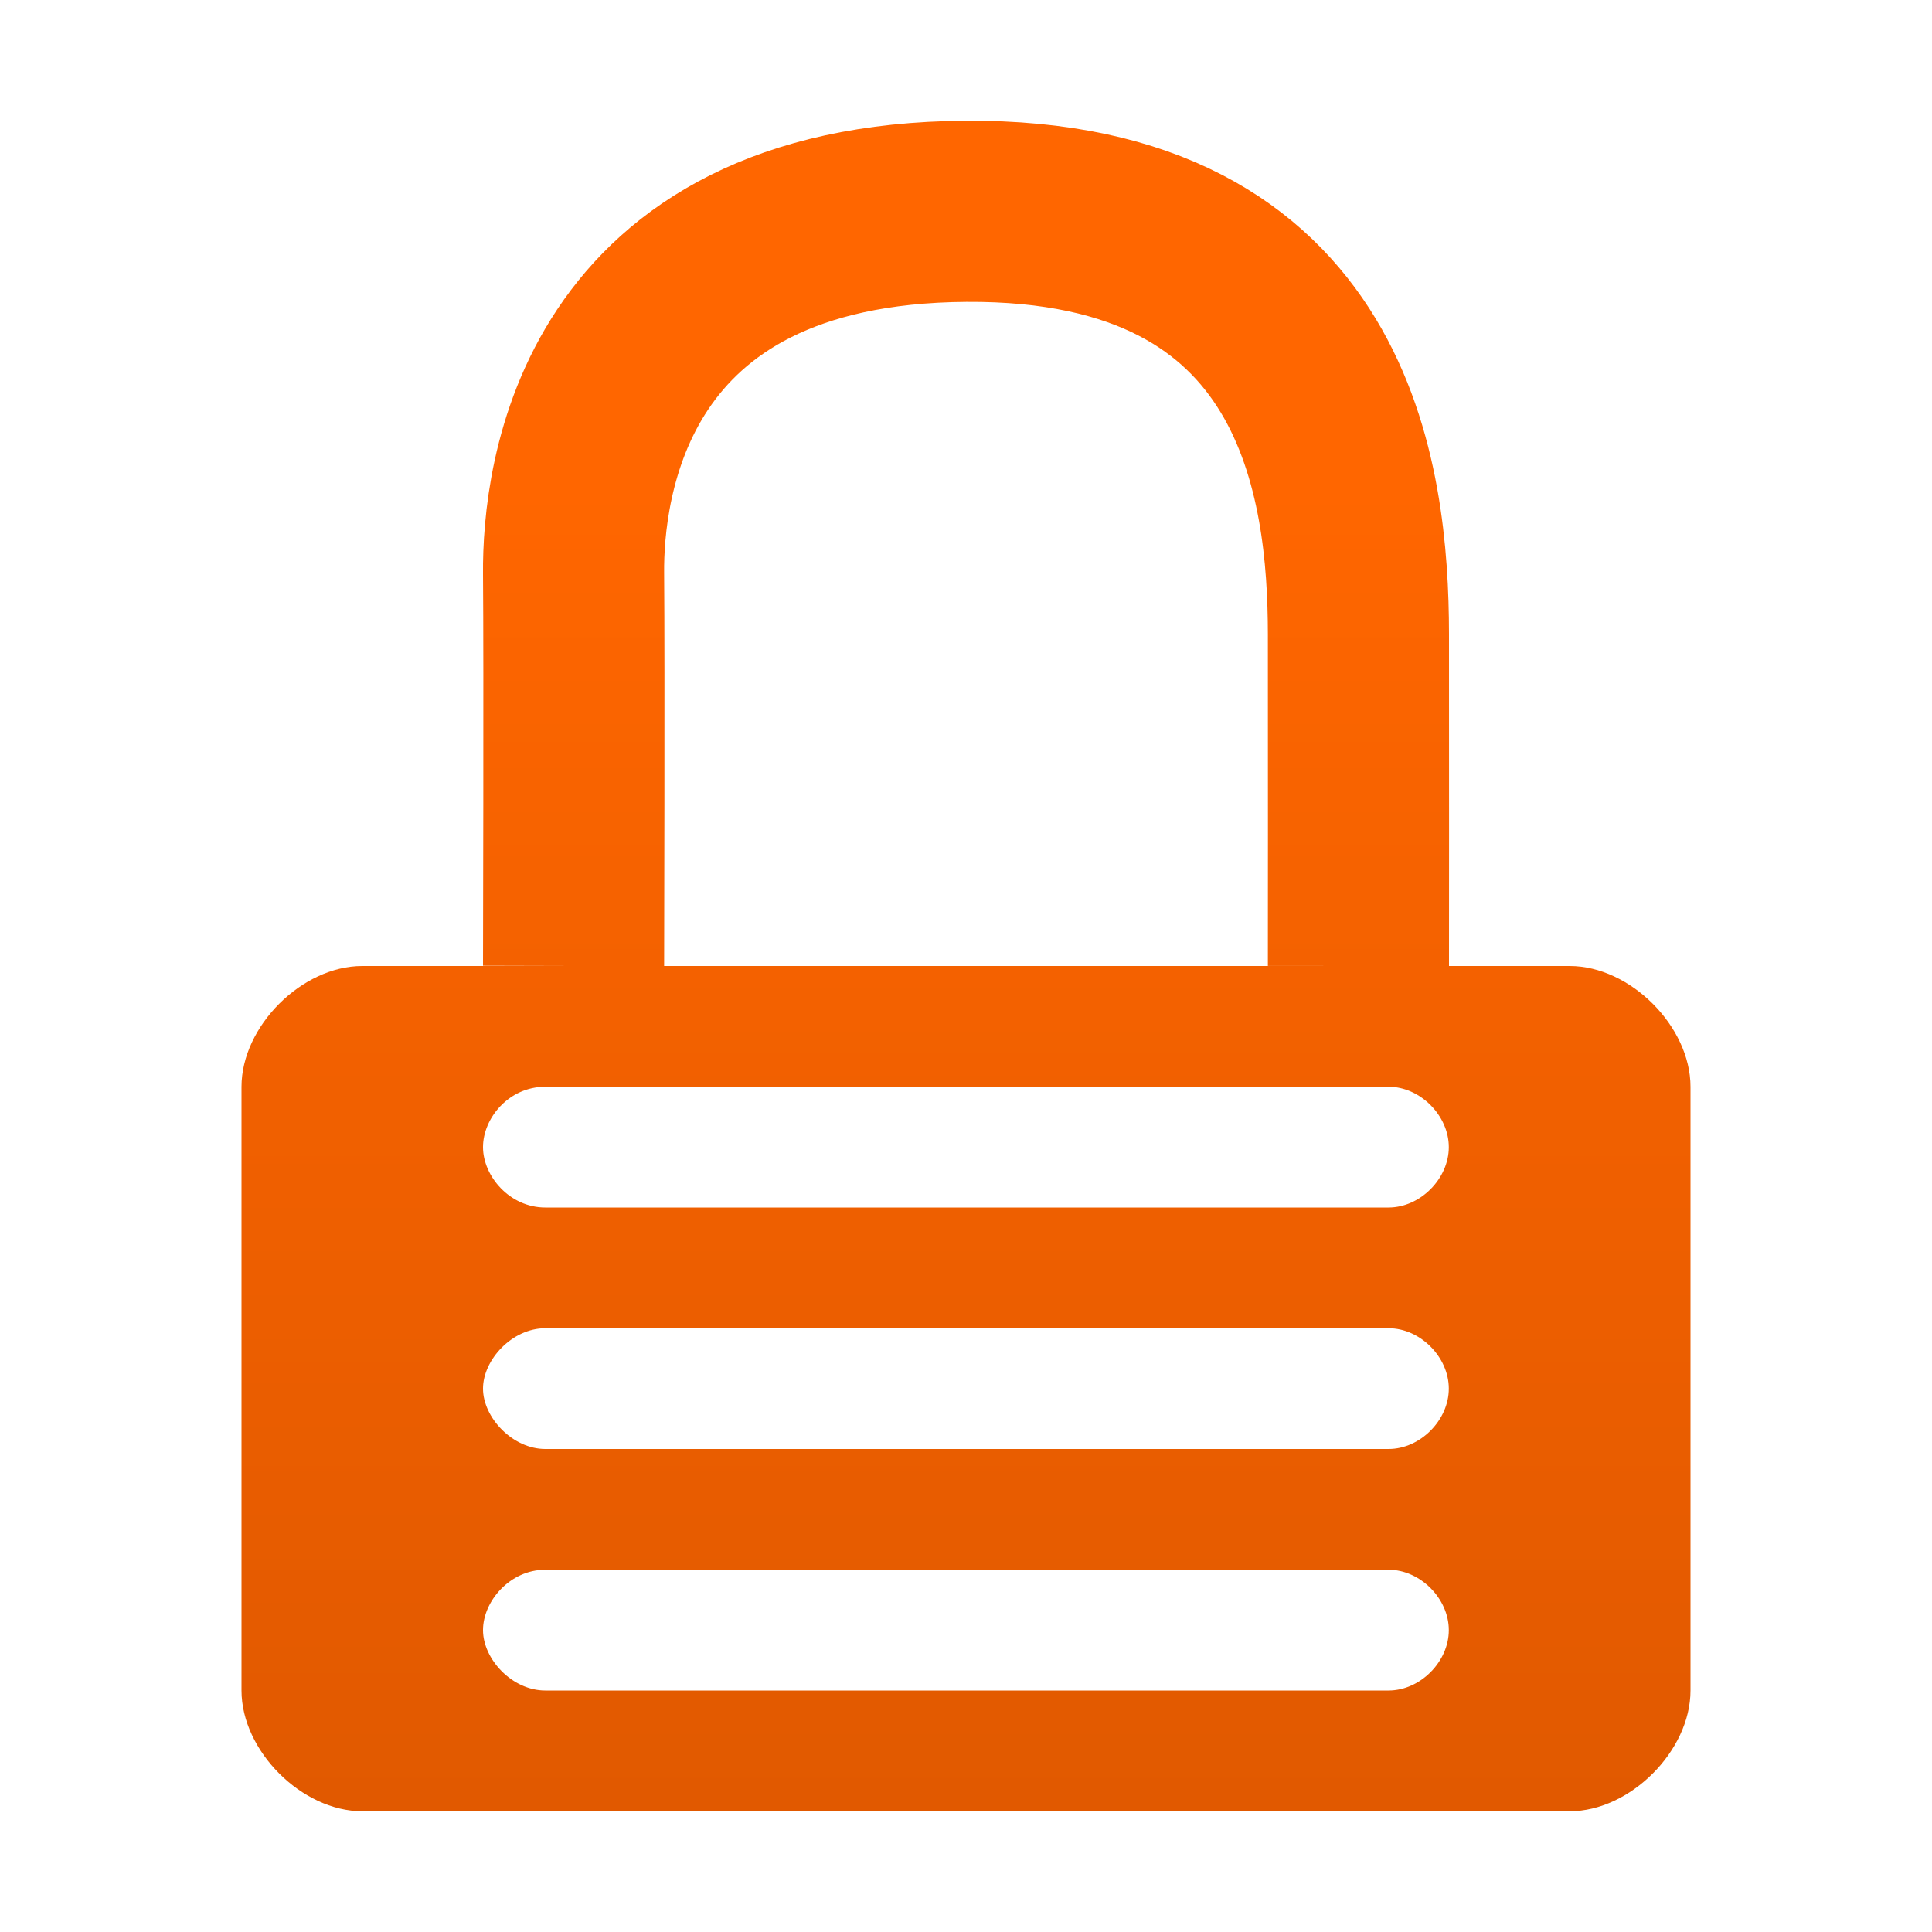
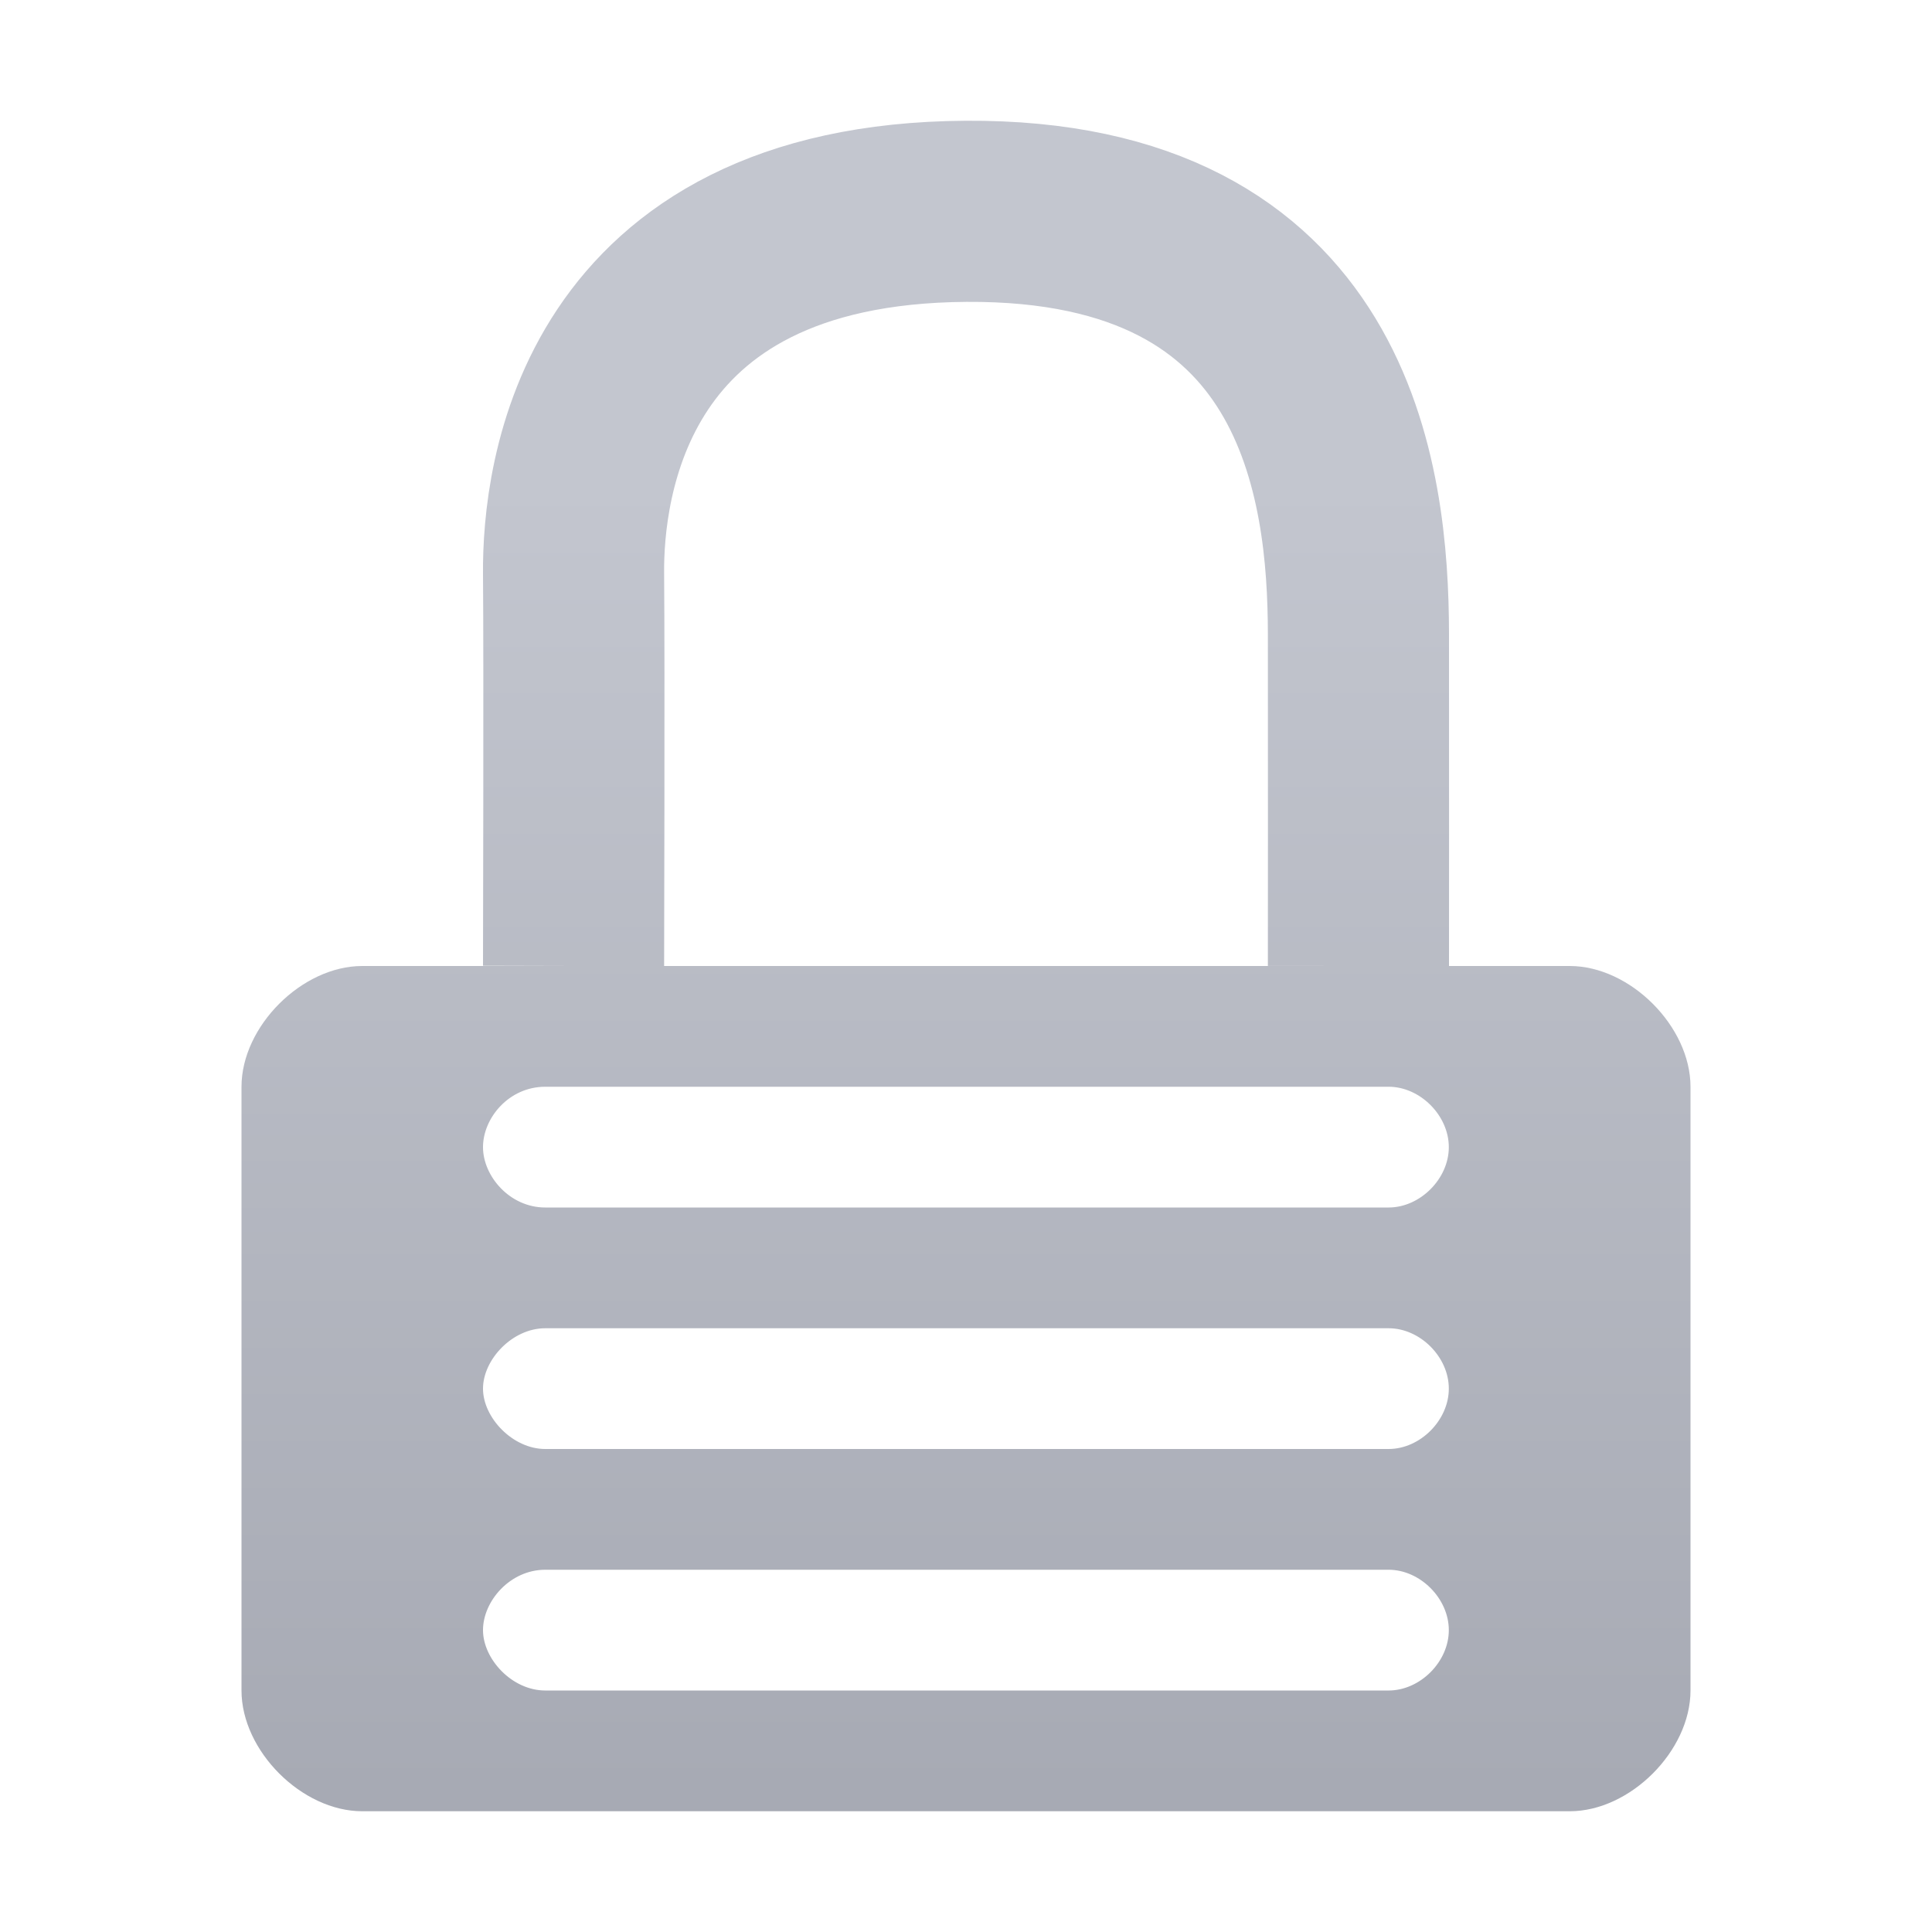
<svg xmlns="http://www.w3.org/2000/svg" xmlns:ns1="http://www.openswatchbook.org/uri/2009/osb" xmlns:xlink="http://www.w3.org/1999/xlink" version="1.1" width="32" height="32" id="svg2" style="display:inline">
  <defs id="defs28">
    <linearGradient id="linearGradient5515" ns1:paint="solid">
      <stop style="stop-color:#000000;stop-opacity:1;" offset="0" id="stop5517" />
    </linearGradient>
    <linearGradient id="linearGradient4942">
-       <stop style="stop-color:#ff6600;stop-opacity:1;" offset="0" id="stop4944" />
-       <stop style="stop-color:#de5800;stop-opacity:1;" offset="1" id="stop4946" />
+       <stop style="stop-color:#c3c6cf;stop-opacity:1;" offset="0" id="stop4944" />
+       <stop style="stop-color:#a4a7b1;stop-opacity:1;" offset="1" id="stop4946" />
    </linearGradient>
    <linearGradient id="linearGradient5695-6">
      <stop style="stop-color:#3c3c3c;stop-opacity:1;" offset="0" id="stop5697-6" />
      <stop style="stop-color:#000000;stop-opacity:1;" offset="1" id="stop5699-7" />
    </linearGradient>
    <linearGradient id="linearGradient5695-4">
      <stop style="stop-color:#646464;stop-opacity:1;" offset="0" id="stop5697-7" />
      <stop style="stop-color:#000000;stop-opacity:1;" offset="1" id="stop5699-6" />
    </linearGradient>
    <linearGradient id="linearGradient4942-73">
-       <stop style="stop-color:#ff6600;stop-opacity:1;" offset="0" id="stop4944-6" />
-       <stop style="stop-color:#de5800;stop-opacity:1;" offset="1" id="stop4946-6" />
+       <stop style="stop-color:#c3c6cf;stop-opacity:1;" offset="0" id="stop4944-6" />
+       <stop style="stop-color:#a4a7b1;stop-opacity:1;" offset="1" id="stop4946-6" />
    </linearGradient>
    <linearGradient id="linearGradient4942-5">
-       <stop style="stop-color:#ff6600;stop-opacity:1;" offset="0" id="stop4944-9" />
-       <stop style="stop-color:#de5800;stop-opacity:1;" offset="1" id="stop4946-5" />
+       <stop style="stop-color:#c3c6cf;stop-opacity:1;" offset="0" id="stop4944-9" />
+       <stop style="stop-color:#a4a7b1;stop-opacity:1;" offset="1" id="stop4946-5" />
    </linearGradient>
    <linearGradient xlink:href="#linearGradient4942" id="linearGradient5114" x1="16" y1="8" x2="16" y2="32" gradientUnits="userSpaceOnUse" />
    <linearGradient xlink:href="#linearGradient4942" id="linearGradient5122" x1="12" y1="8" x2="12" y2="32" gradientUnits="userSpaceOnUse" />
  </defs>
  <g style="display:inline" id="ic_library_crates">
    <g style="display:inline" id="ic_library_locked">
      <path id="path8889" d="m 9.5,16 c 0,0 0.013,-5 0,-6.5 -0.013,-1.5 0.461,-5.961 6.5,-6 6,-0.039 6.496,4.5 6.5,7 0.003,1.5 0,5.5 0,5.5" style="fill:none;stroke:url(#linearGradient5114);stroke-width:3;stroke-linecap:butt;stroke-linejoin:miter;stroke-miterlimit:4;stroke-dasharray:none;stroke-opacity:1" />
      <path id="rect8885" d="m 6,16 c -1,0 -2,1 -2,2 v 10 c 0,1 1,2 2,2 h 20 c 1,0 2,-1 2,-2 V 18 c 0,-1 -1,-2 -2,-2 z m 3.031,2 H 23 c 0.522,0 0.997,0.476 0.997,1 0,0.524 -0.475,1 -0.997,1 H 9.031 C 8.441,20 8,19.479 8,19 8,18.521 8.426,18 9.031,18 Z m 0,4 H 23 c 0.522,0 0.997,0.476 0.997,1 0,0.524 -0.475,1 -0.997,1 H 9.031 C 8.49,24 8,23.479 8,23 8,22.521 8.484,22 9.031,22 Z m 0,4 H 23 c 0.522,0 0.997,0.476 0.997,1 0,0.524 -0.475,1 -0.997,1 H 9.031 C 8.48,28 8,27.479 8,27 8,26.521 8.447,26 9.031,26 Z" style="color:#000000;font-style:normal;font-variant:normal;font-weight:normal;font-stretch:normal;font-size:medium;line-height:normal;font-family:Sans;-inkscape-font-specification:Sans;text-indent:0;text-align:start;text-decoration:none;text-decoration-line:none;letter-spacing:normal;word-spacing:normal;text-transform:none;writing-mode:lr-tb;direction:ltr;baseline-shift:baseline;text-anchor:start;display:inline;overflow:visible;visibility:visible;fill:url(#linearGradient5122);fill-opacity:1;fill-rule:nonzero;stroke:none;stroke-width:2;marker:none;enable-background:accumulate" />
    </g>
  </g>
</svg>
